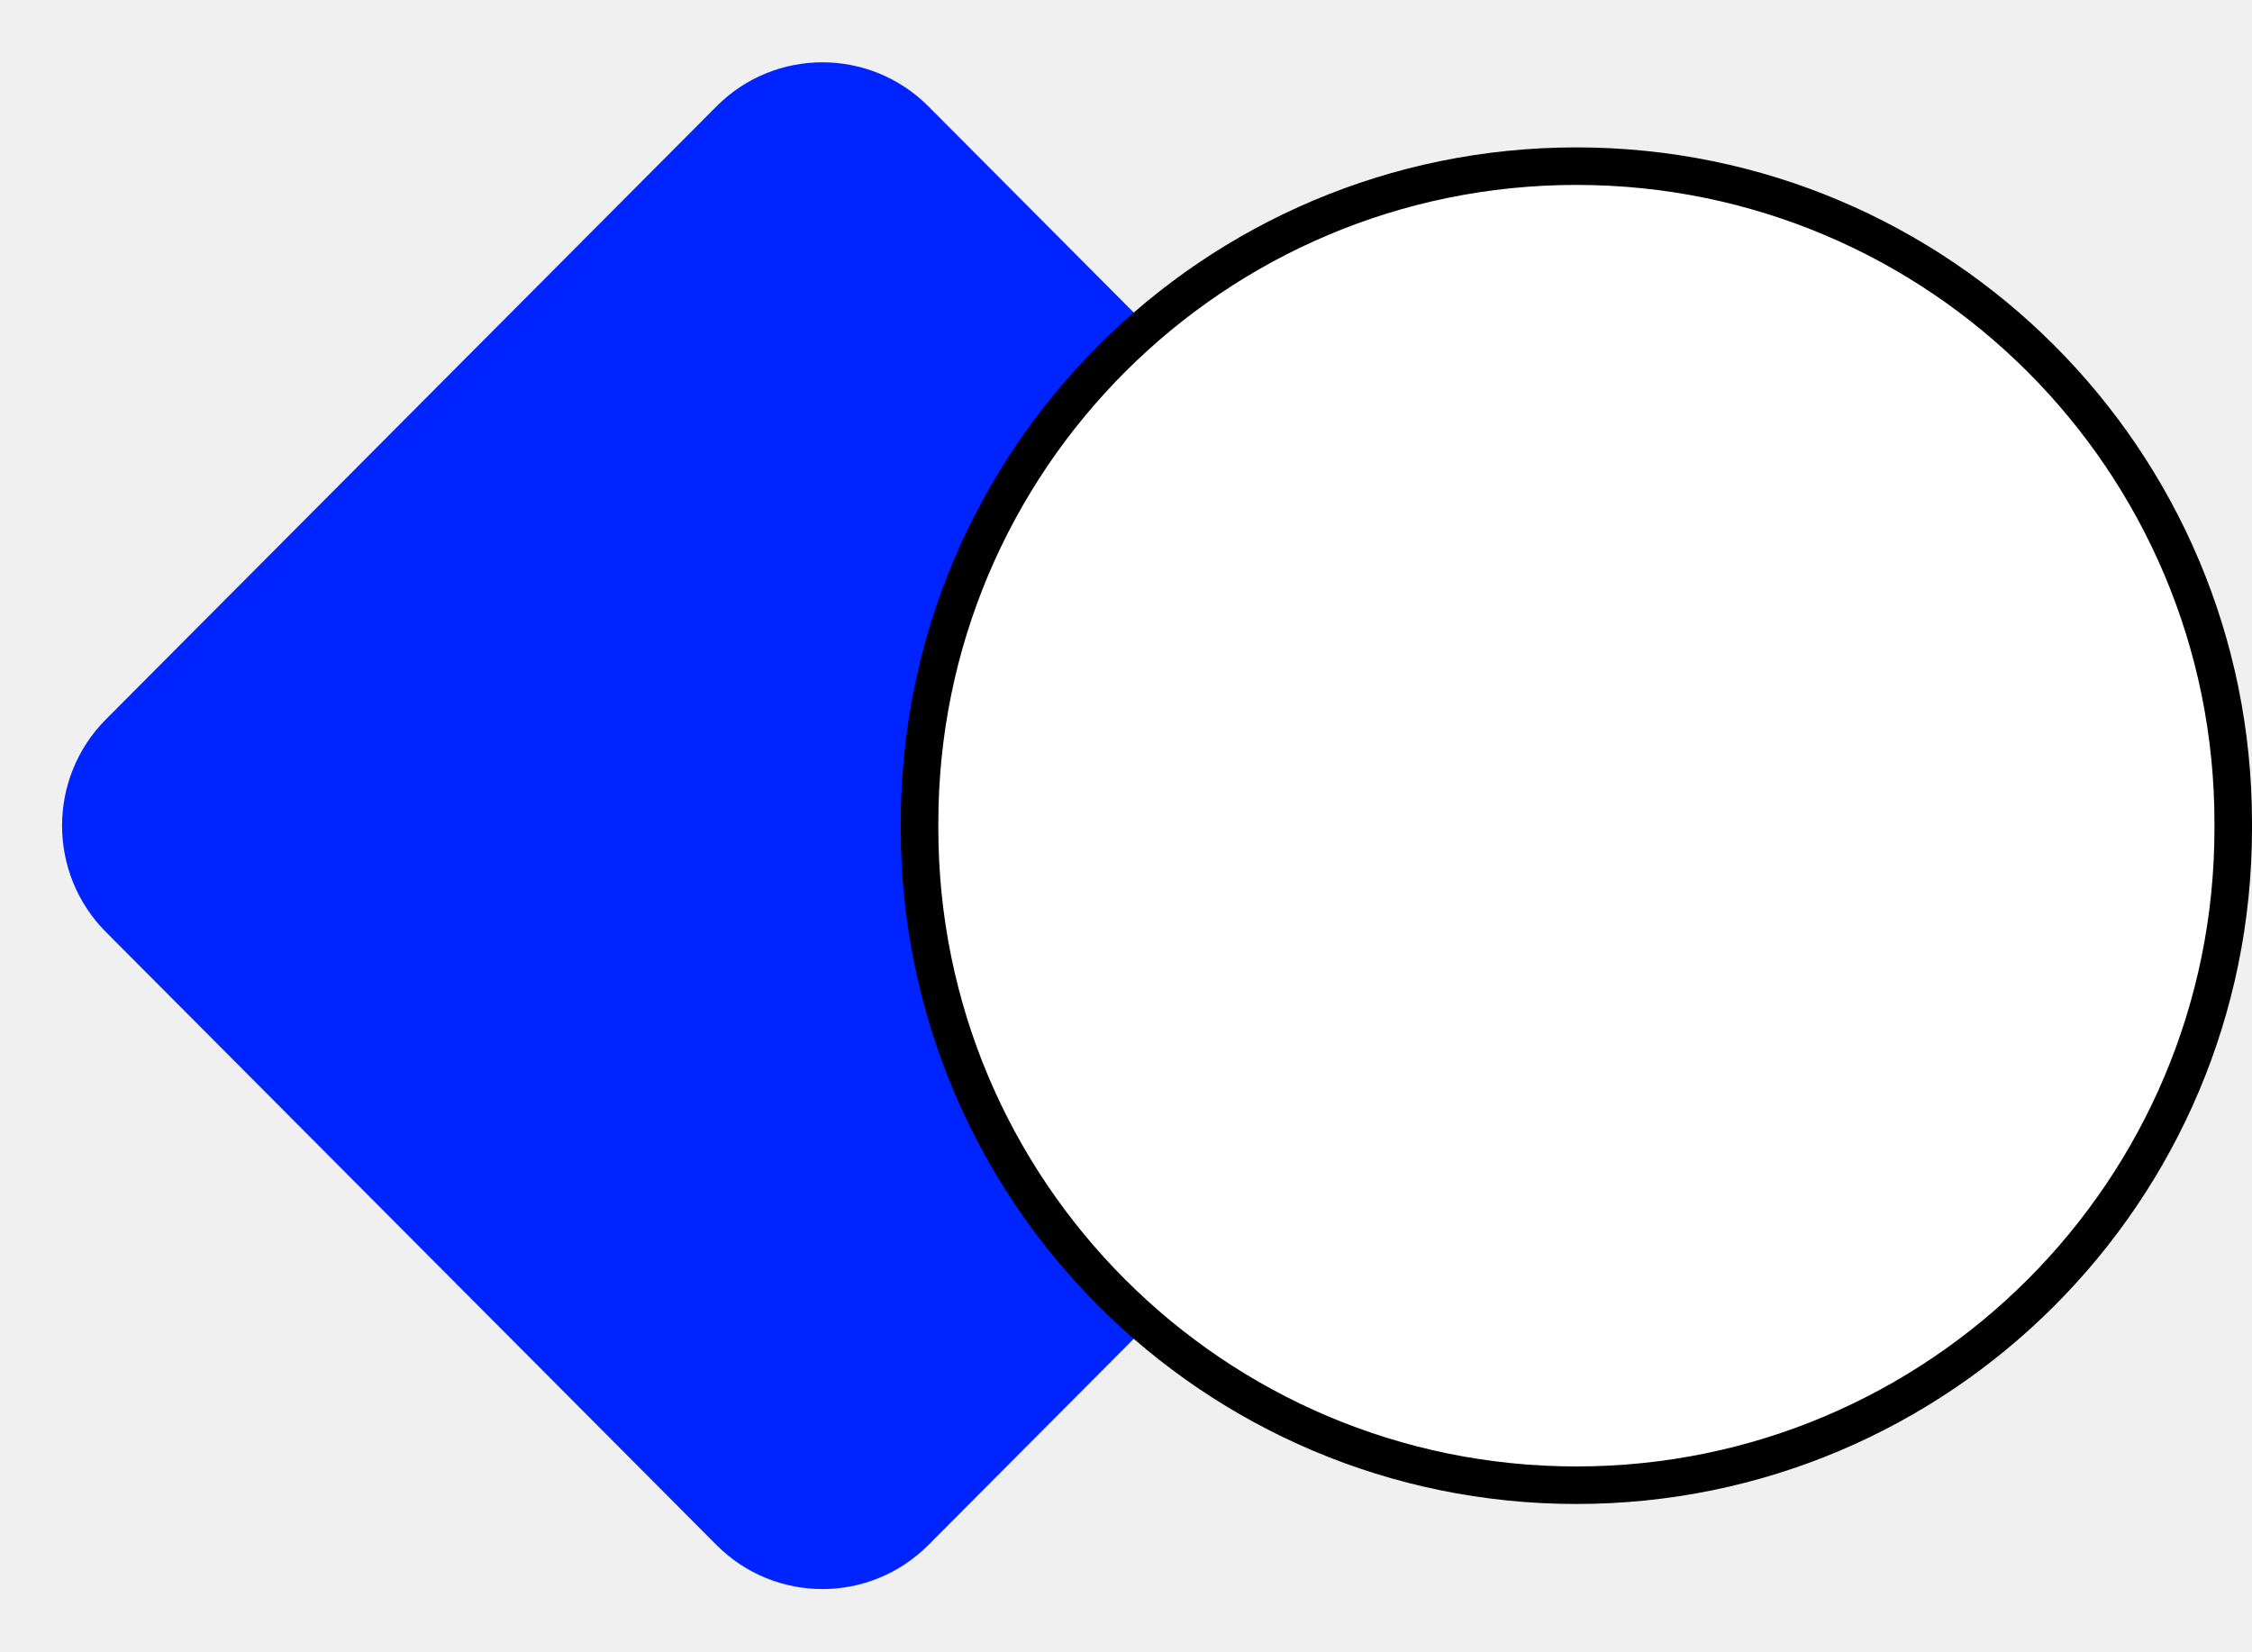
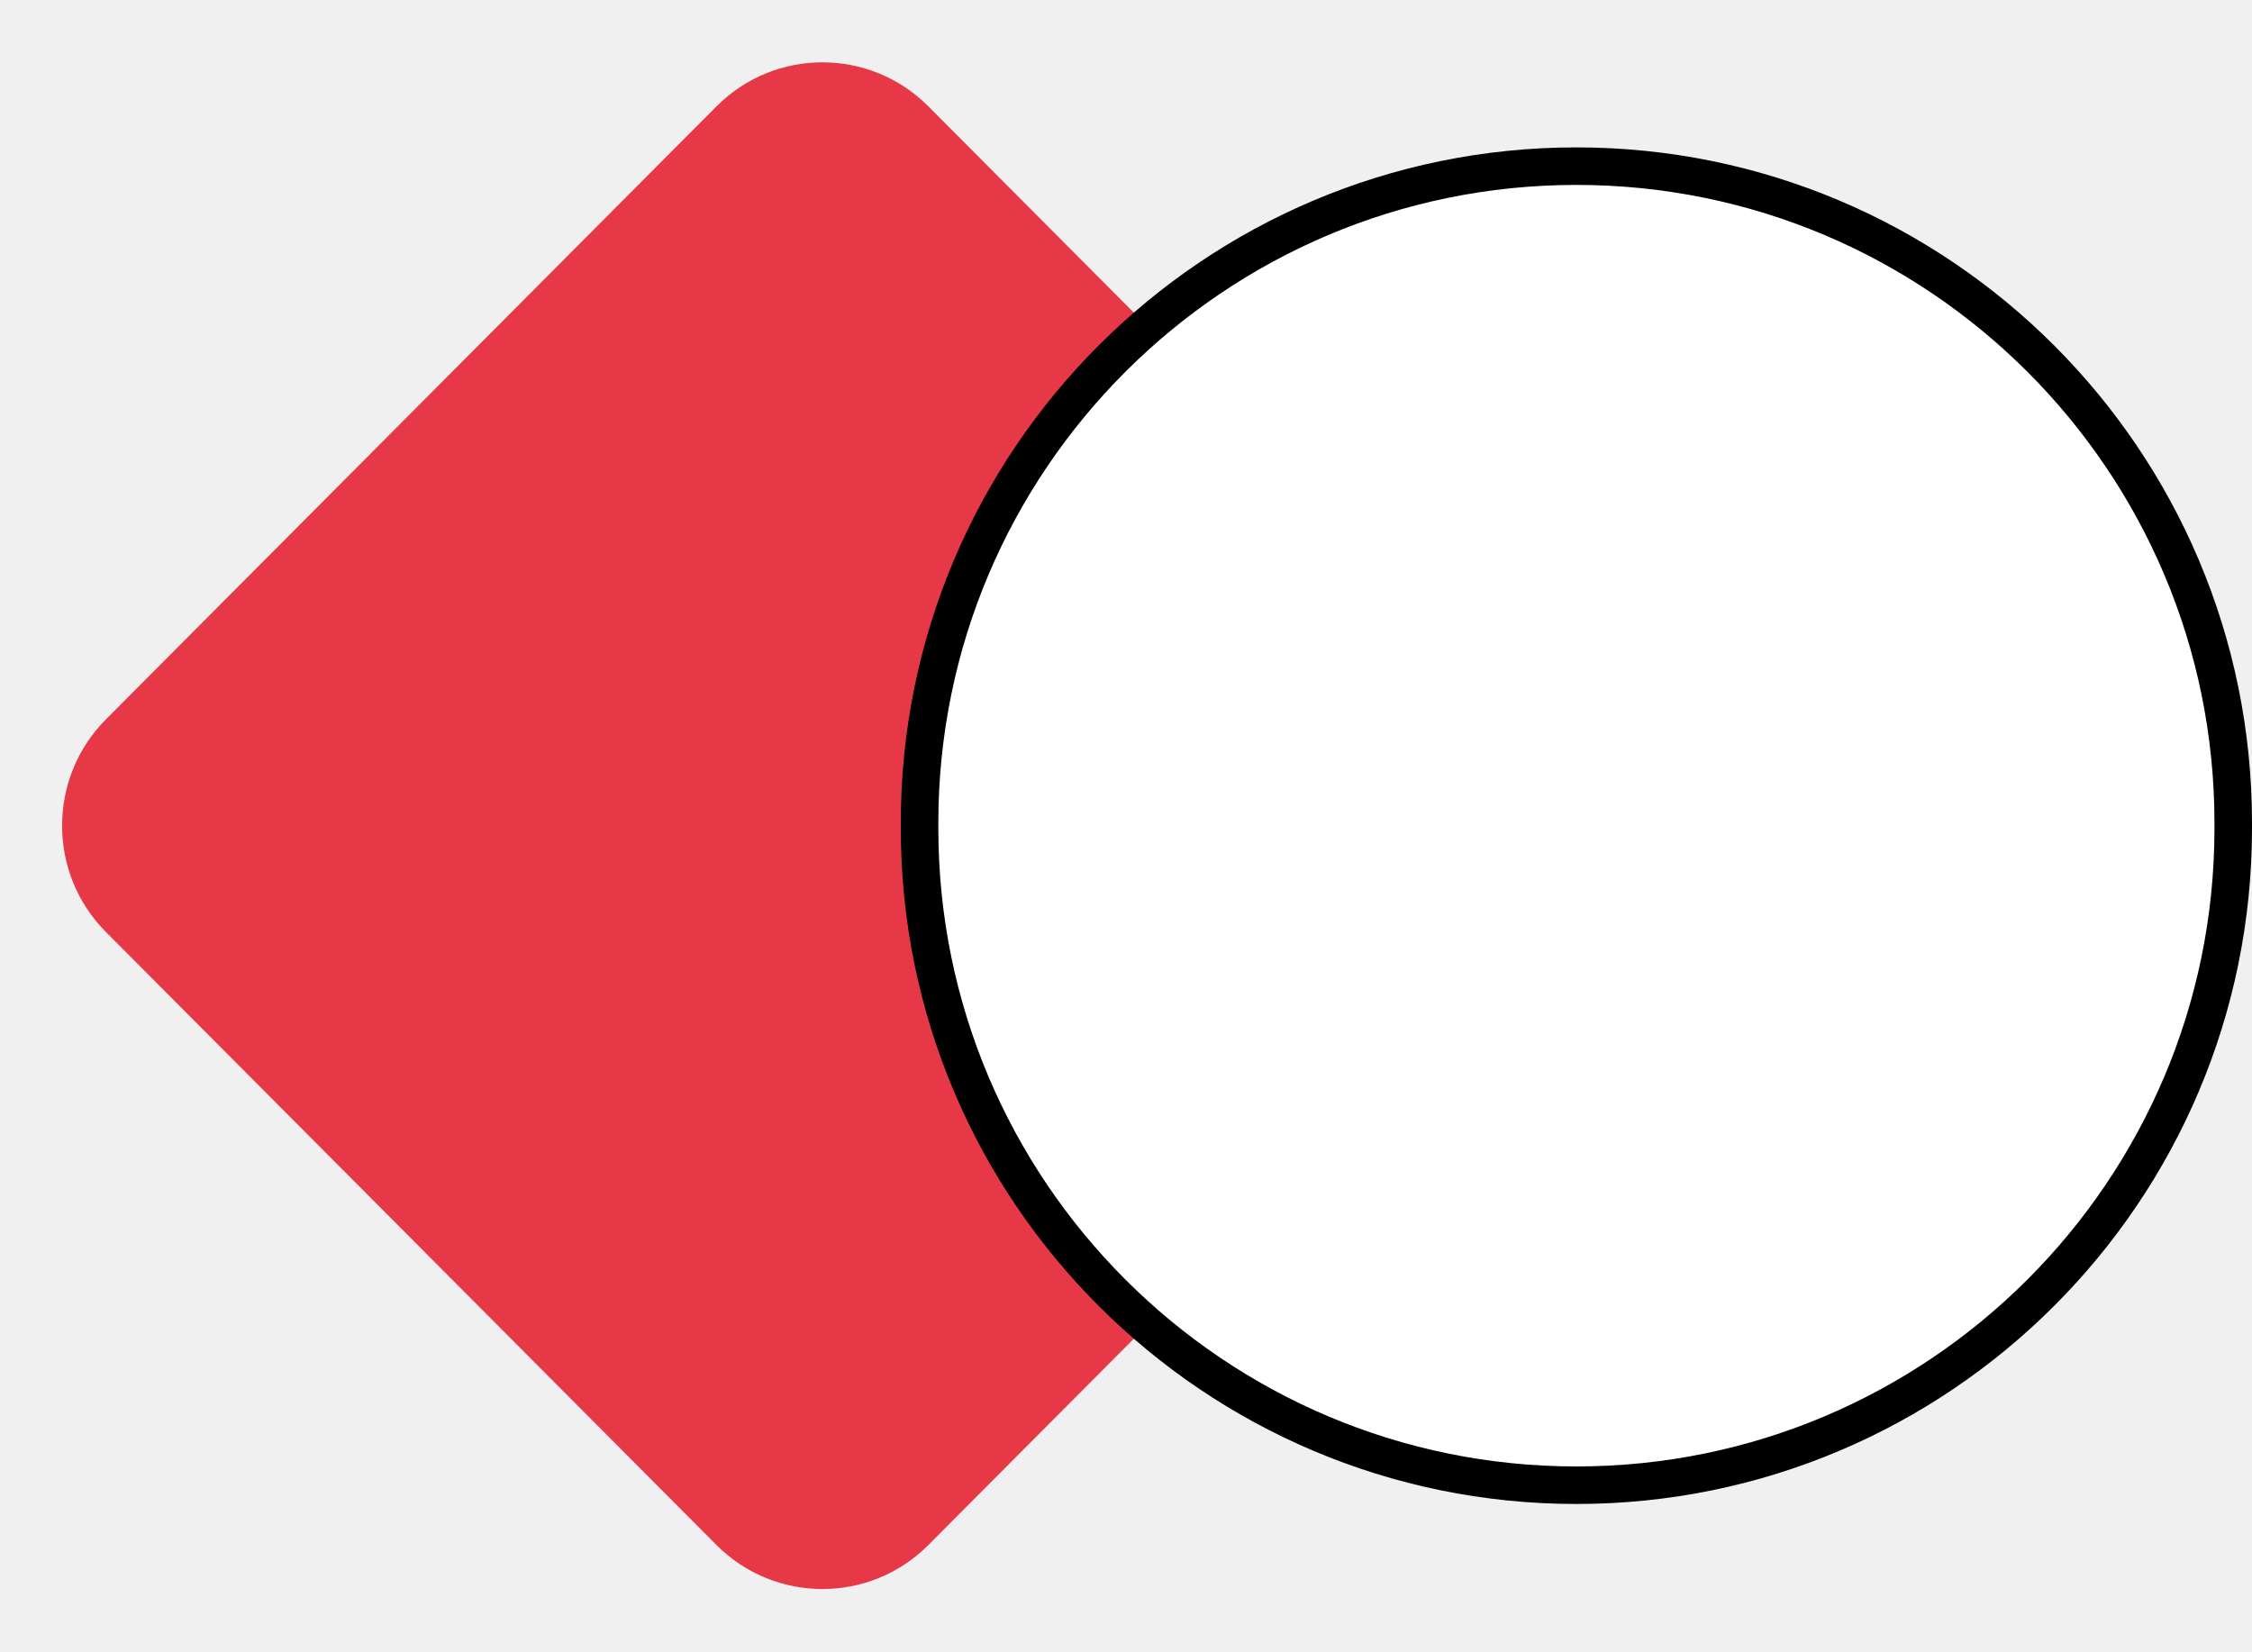
- <svg xmlns="http://www.w3.org/2000/svg" width="60" height="44" fill="none">
-   <rect width="31.05" height="31.05" rx="4" transform="scale(.998 1.002) rotate(45 10.978 26.503)" fill="#0024FF" />
-   <rect x="24.5" y="4.427" width="35" height="35.145" rx="17.5" fill="#fff" stroke="#000" />
+ <svg xmlns="http://www.w3.org/2000/svg" width="100%" height="100%" viewBox="0 0 60 44" version="1.1" xml:space="preserve" style="fill-rule:evenodd;clip-rule:evenodd;">
+   <g transform="matrix(0.705693,0.708521,-0.705693,0.708521,21.9119,-6.94042e-05)">
+     <path d="M31.05,4C31.05,1.792 29.258,0 27.05,0L4,0C1.792,0 0,1.792 0,4L0,27.05C0,29.258 1.792,31.05 4,31.05L27.05,31.05C29.258,31.05 31.05,29.258 31.05,27.05L31.05,4Z" style="fill:rgb(230,56,70);" />
+   </g>
+   <path d="M59.5,21.927C59.5,12.268 51.659,4.427 42,4.427C32.341,4.427 24.5,12.268 24.5,21.927L24.5,22.072C24.5,31.731 32.341,39.572 42,39.572C51.659,39.572 59.5,31.731 59.5,22.072L59.5,21.927Z" style="fill:white;stroke:black;stroke-width:1px;" />
</svg>
